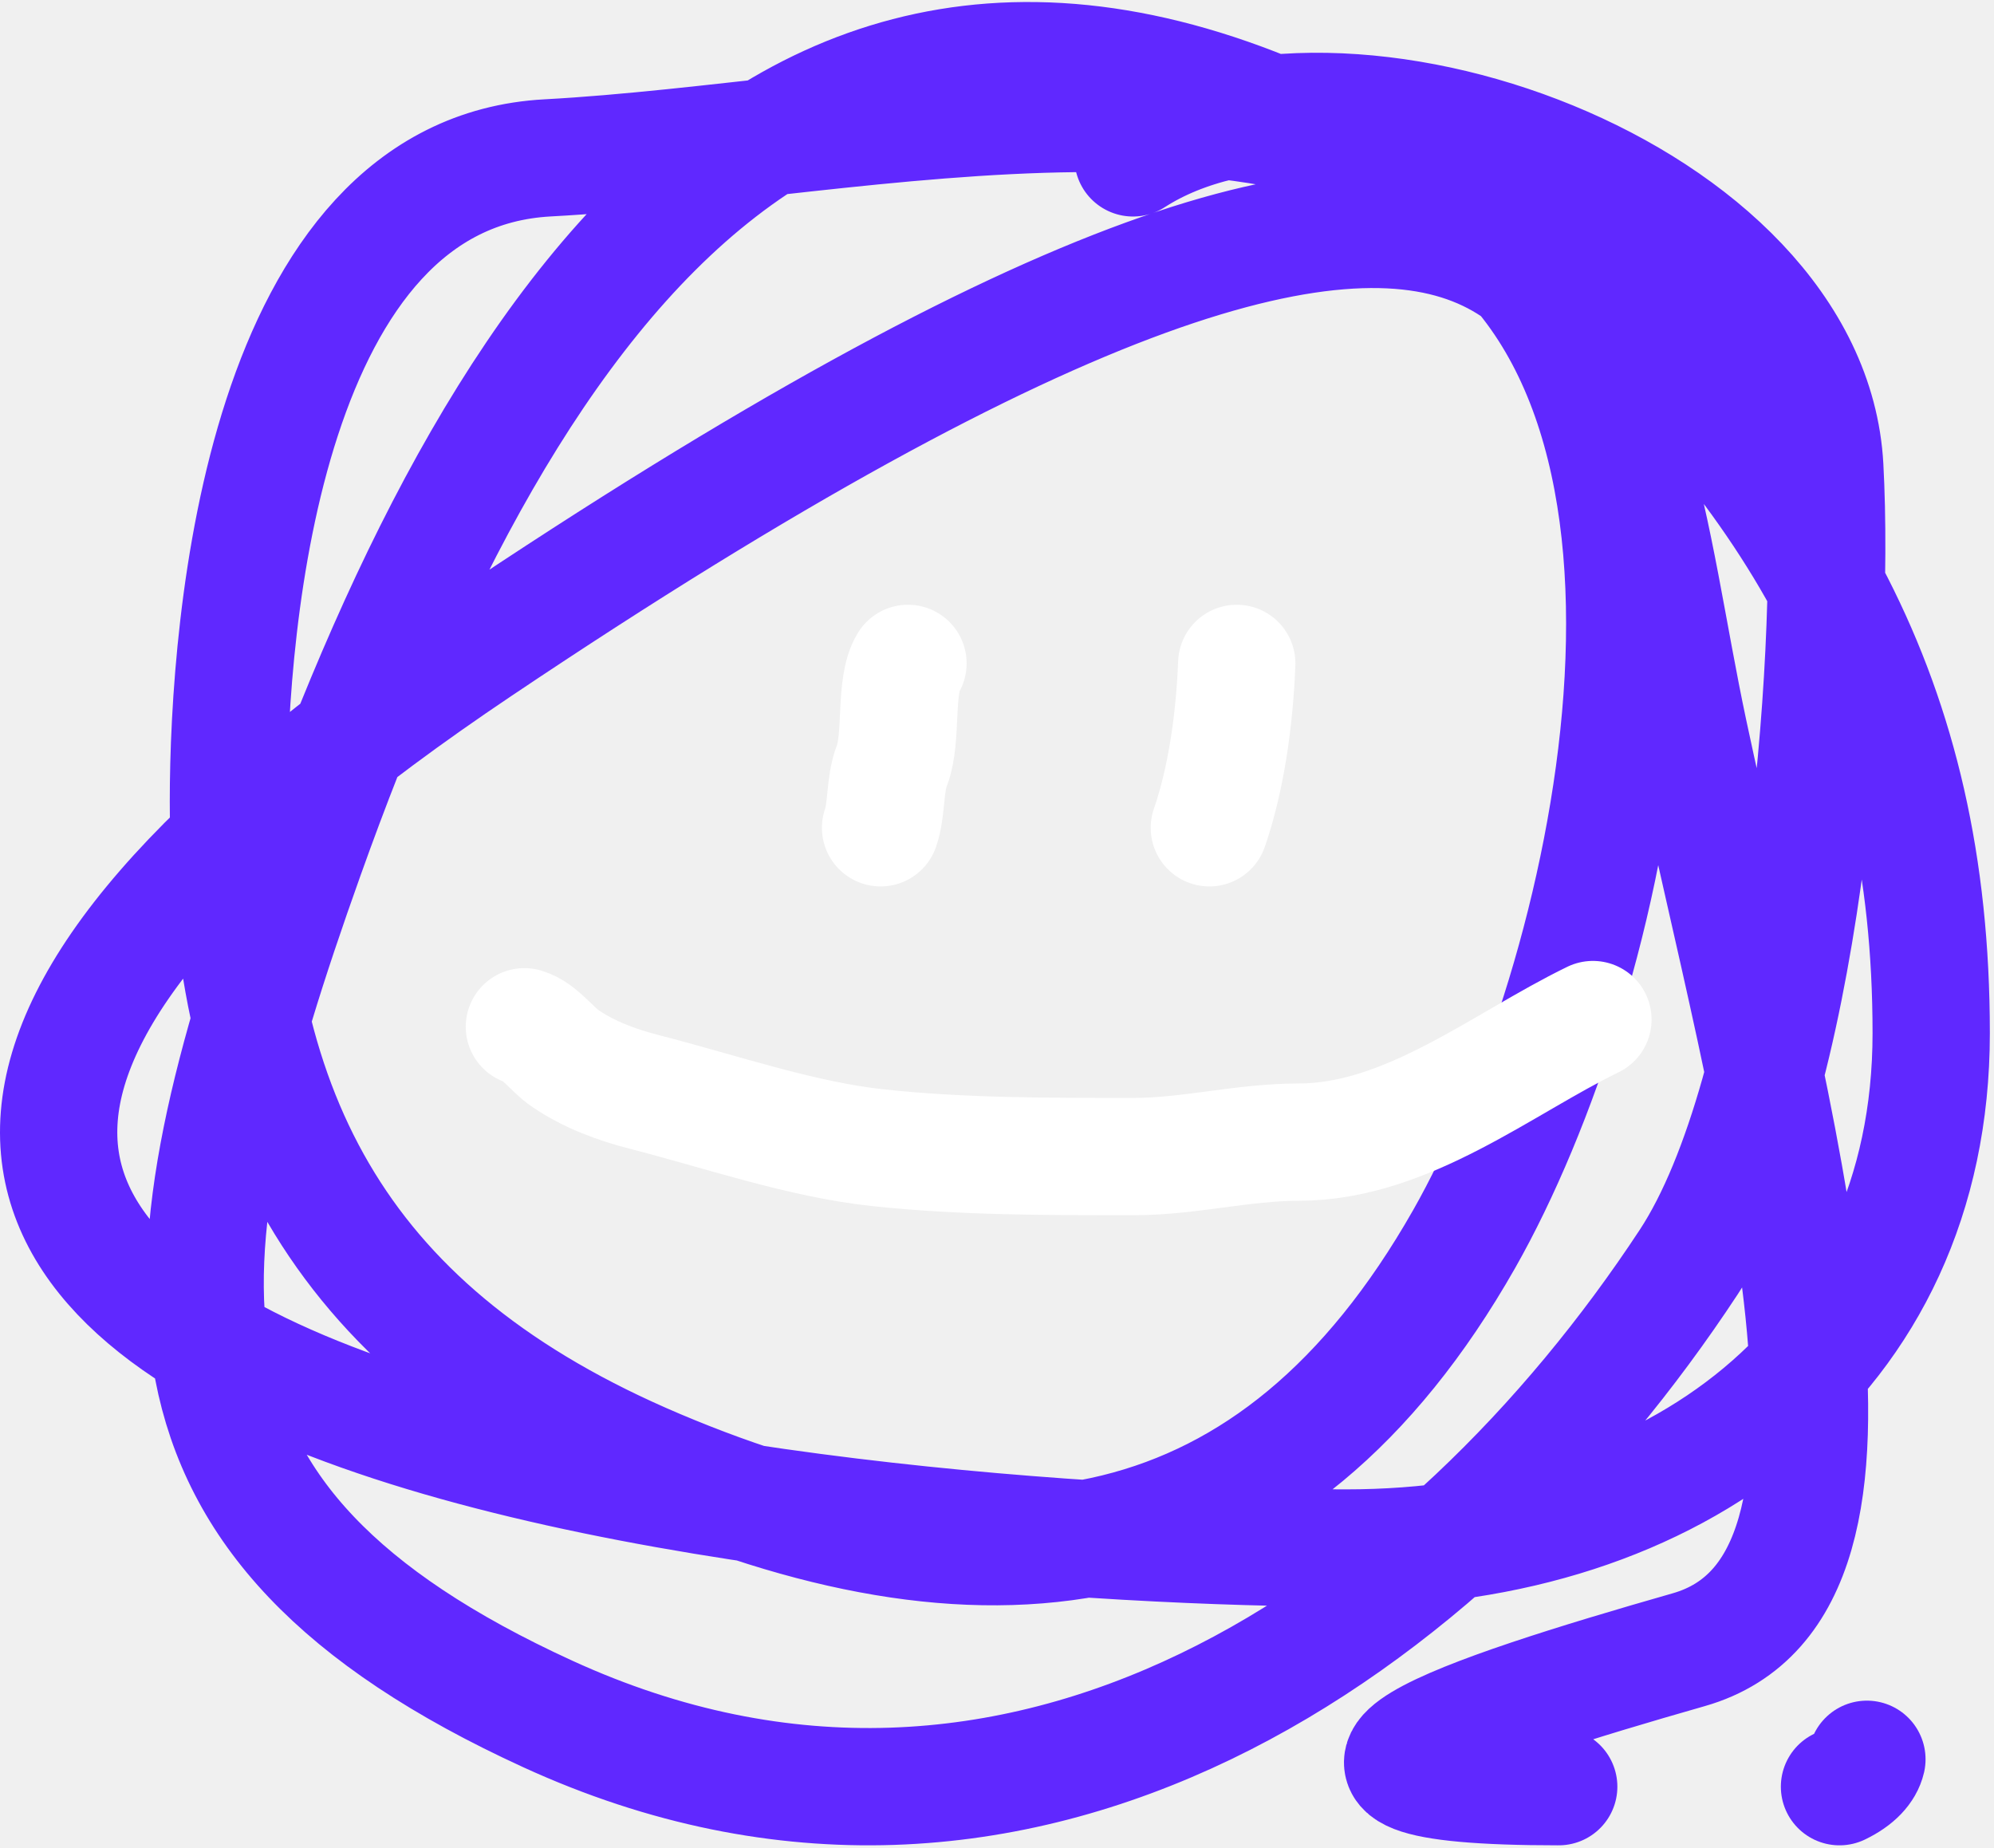
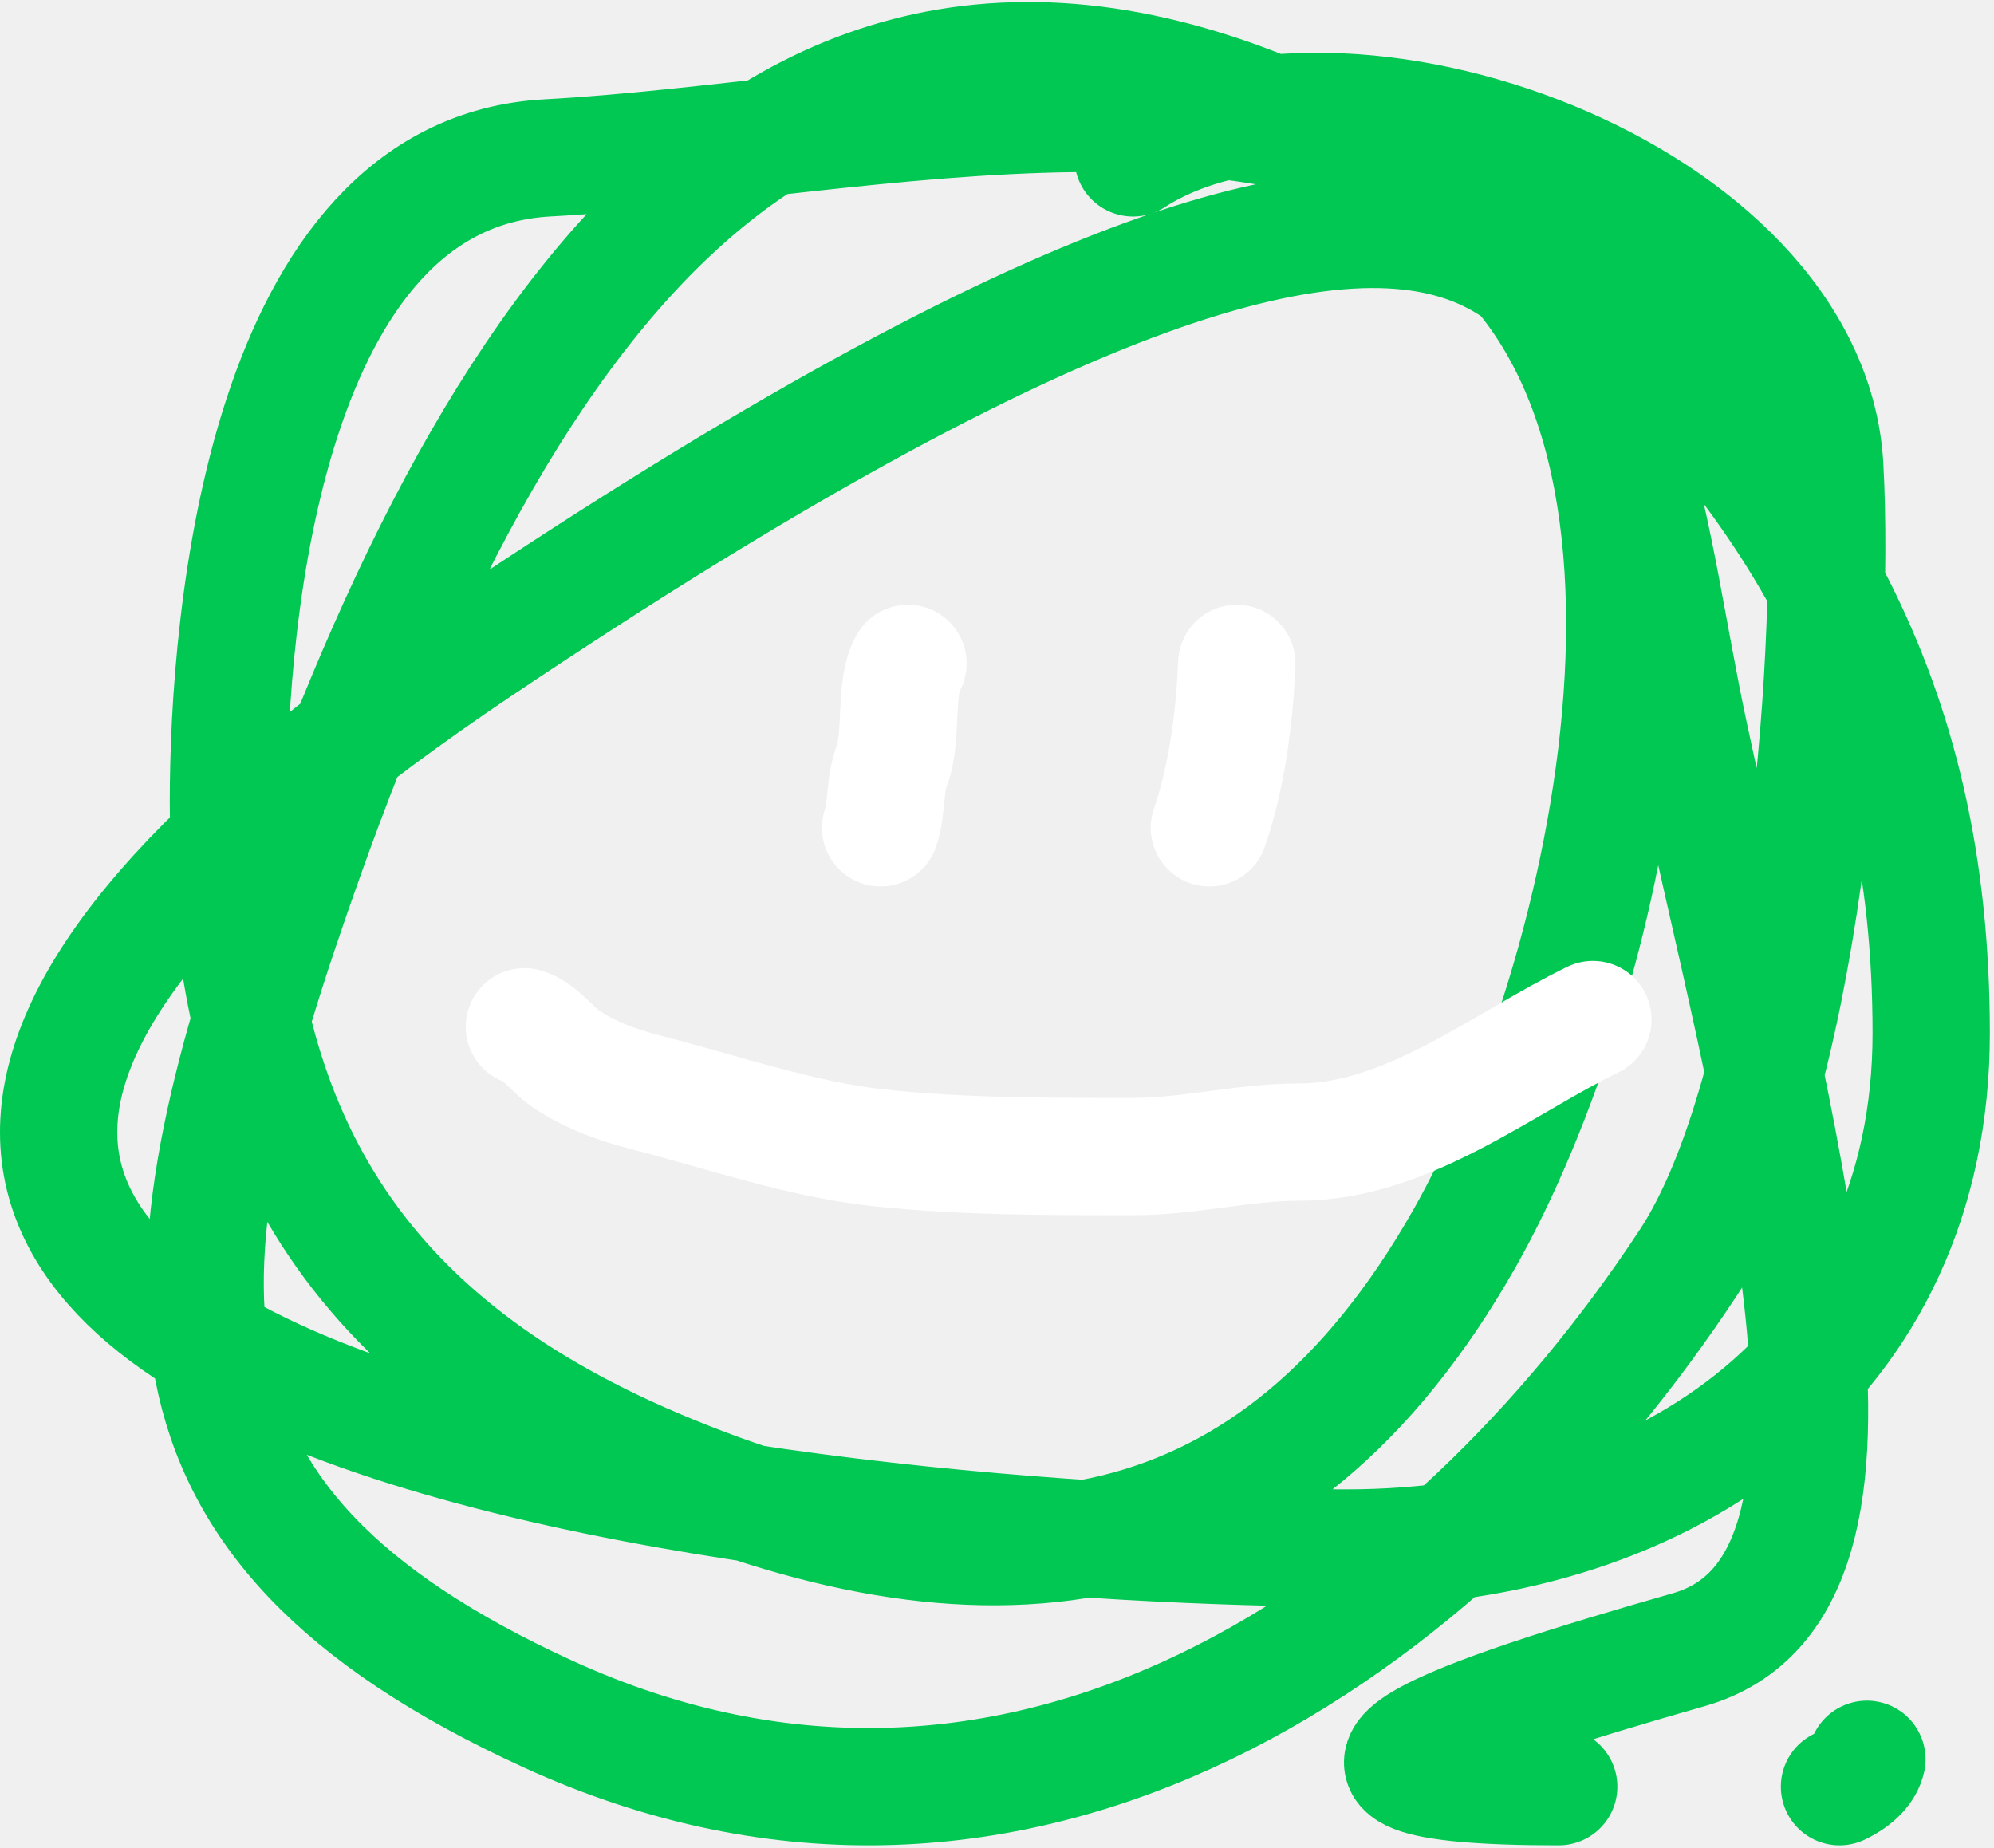
<svg xmlns="http://www.w3.org/2000/svg" width="340" height="315" viewBox="0 0 340 315" fill="none">
-   <path d="M265.779 304.656C212.348 304.656 249.649 292.249 287.958 281.298C326.267 270.347 301.975 190.642 287.959 124.798C273.944 58.953 279.39 -22.359 81.695 110.323C-116 243.005 149.328 263.96 229.486 263.96C285.345 263.96 329.292 231.795 329.292 176.167C329.292 118.958 306.837 82.115 265.779 44.478C221.439 3.833 148.179 23.975 93.388 26.92C45.207 29.51 38.949 105.767 38.949 136.661C38.949 190.61 58.303 227.556 112.039 250.303C169.613 274.676 217.272 268.246 249.649 211.285C274.604 167.383 297.488 68.022 246.625 35.212C141.431 -32.646 86.406 49.712 52.054 145.928C26.708 216.923 21.599 259.345 93.388 292.249C174.126 329.254 246.938 277.559 287.958 215.186C307.044 186.167 313.036 114.347 311.146 79.596C308.604 32.867 228.36 4.236 193.194 26.92" stroke="#6028FF" stroke-width="20" stroke-linecap="round" />
+   <path d="M265.779 304.656C212.348 304.656 249.649 292.249 287.958 281.298C326.267 270.347 301.975 190.642 287.959 124.798C273.944 58.953 279.39 -22.359 81.695 110.323C-116 243.005 149.328 263.96 229.486 263.96C285.345 263.96 329.292 231.795 329.292 176.167C329.292 118.958 306.837 82.115 265.779 44.478C221.439 3.833 148.179 23.975 93.388 26.92C45.207 29.51 38.949 105.767 38.949 136.661C38.949 190.61 58.303 227.556 112.039 250.303C169.613 274.676 217.272 268.246 249.649 211.285C274.604 167.383 297.488 68.022 246.625 35.212C141.431 -32.646 86.406 49.712 52.054 145.928C26.708 216.923 21.599 259.345 93.388 292.249C174.126 329.254 246.938 277.559 287.958 215.186C307.044 186.167 313.036 114.347 311.146 79.596C308.604 32.867 228.36 4.236 193.194 26.92" stroke="#00C853" stroke-width="20" stroke-linecap="round" />
  <path d="M154.82 113.119C152.487 116.898 153.898 125.824 152.095 130.498C150.789 133.881 151.266 137.93 150.148 141.149" stroke="white" stroke-width="20" stroke-linecap="round" />
  <path d="M210.879 113.119C210.508 122.735 209.064 132.923 206.208 141.149" stroke="white" stroke-width="20" stroke-linecap="round" />
-   <path d="M318.328 299.985C317.957 301.588 316.513 303.286 313.656 304.657" stroke="#6028FF" stroke-width="20" stroke-linecap="round" />
+   <path d="M318.328 299.985C317.957 301.588 316.513 303.286 313.656 304.657" stroke="#00C853" stroke-width="20" stroke-linecap="round" />
  <path d="M89.417 175.08C92.022 175.839 94.159 178.974 96.376 180.476C100.486 183.259 105.129 184.982 109.942 186.213C122.747 189.487 136.589 194.302 149.726 195.706C164.256 197.259 178.784 197.209 193.377 197.209C202.791 197.209 211.918 194.75 221.423 194.75C239.912 194.75 256.138 181.368 271.611 173.851" stroke="white" stroke-width="20" stroke-linecap="round" />
</svg>
